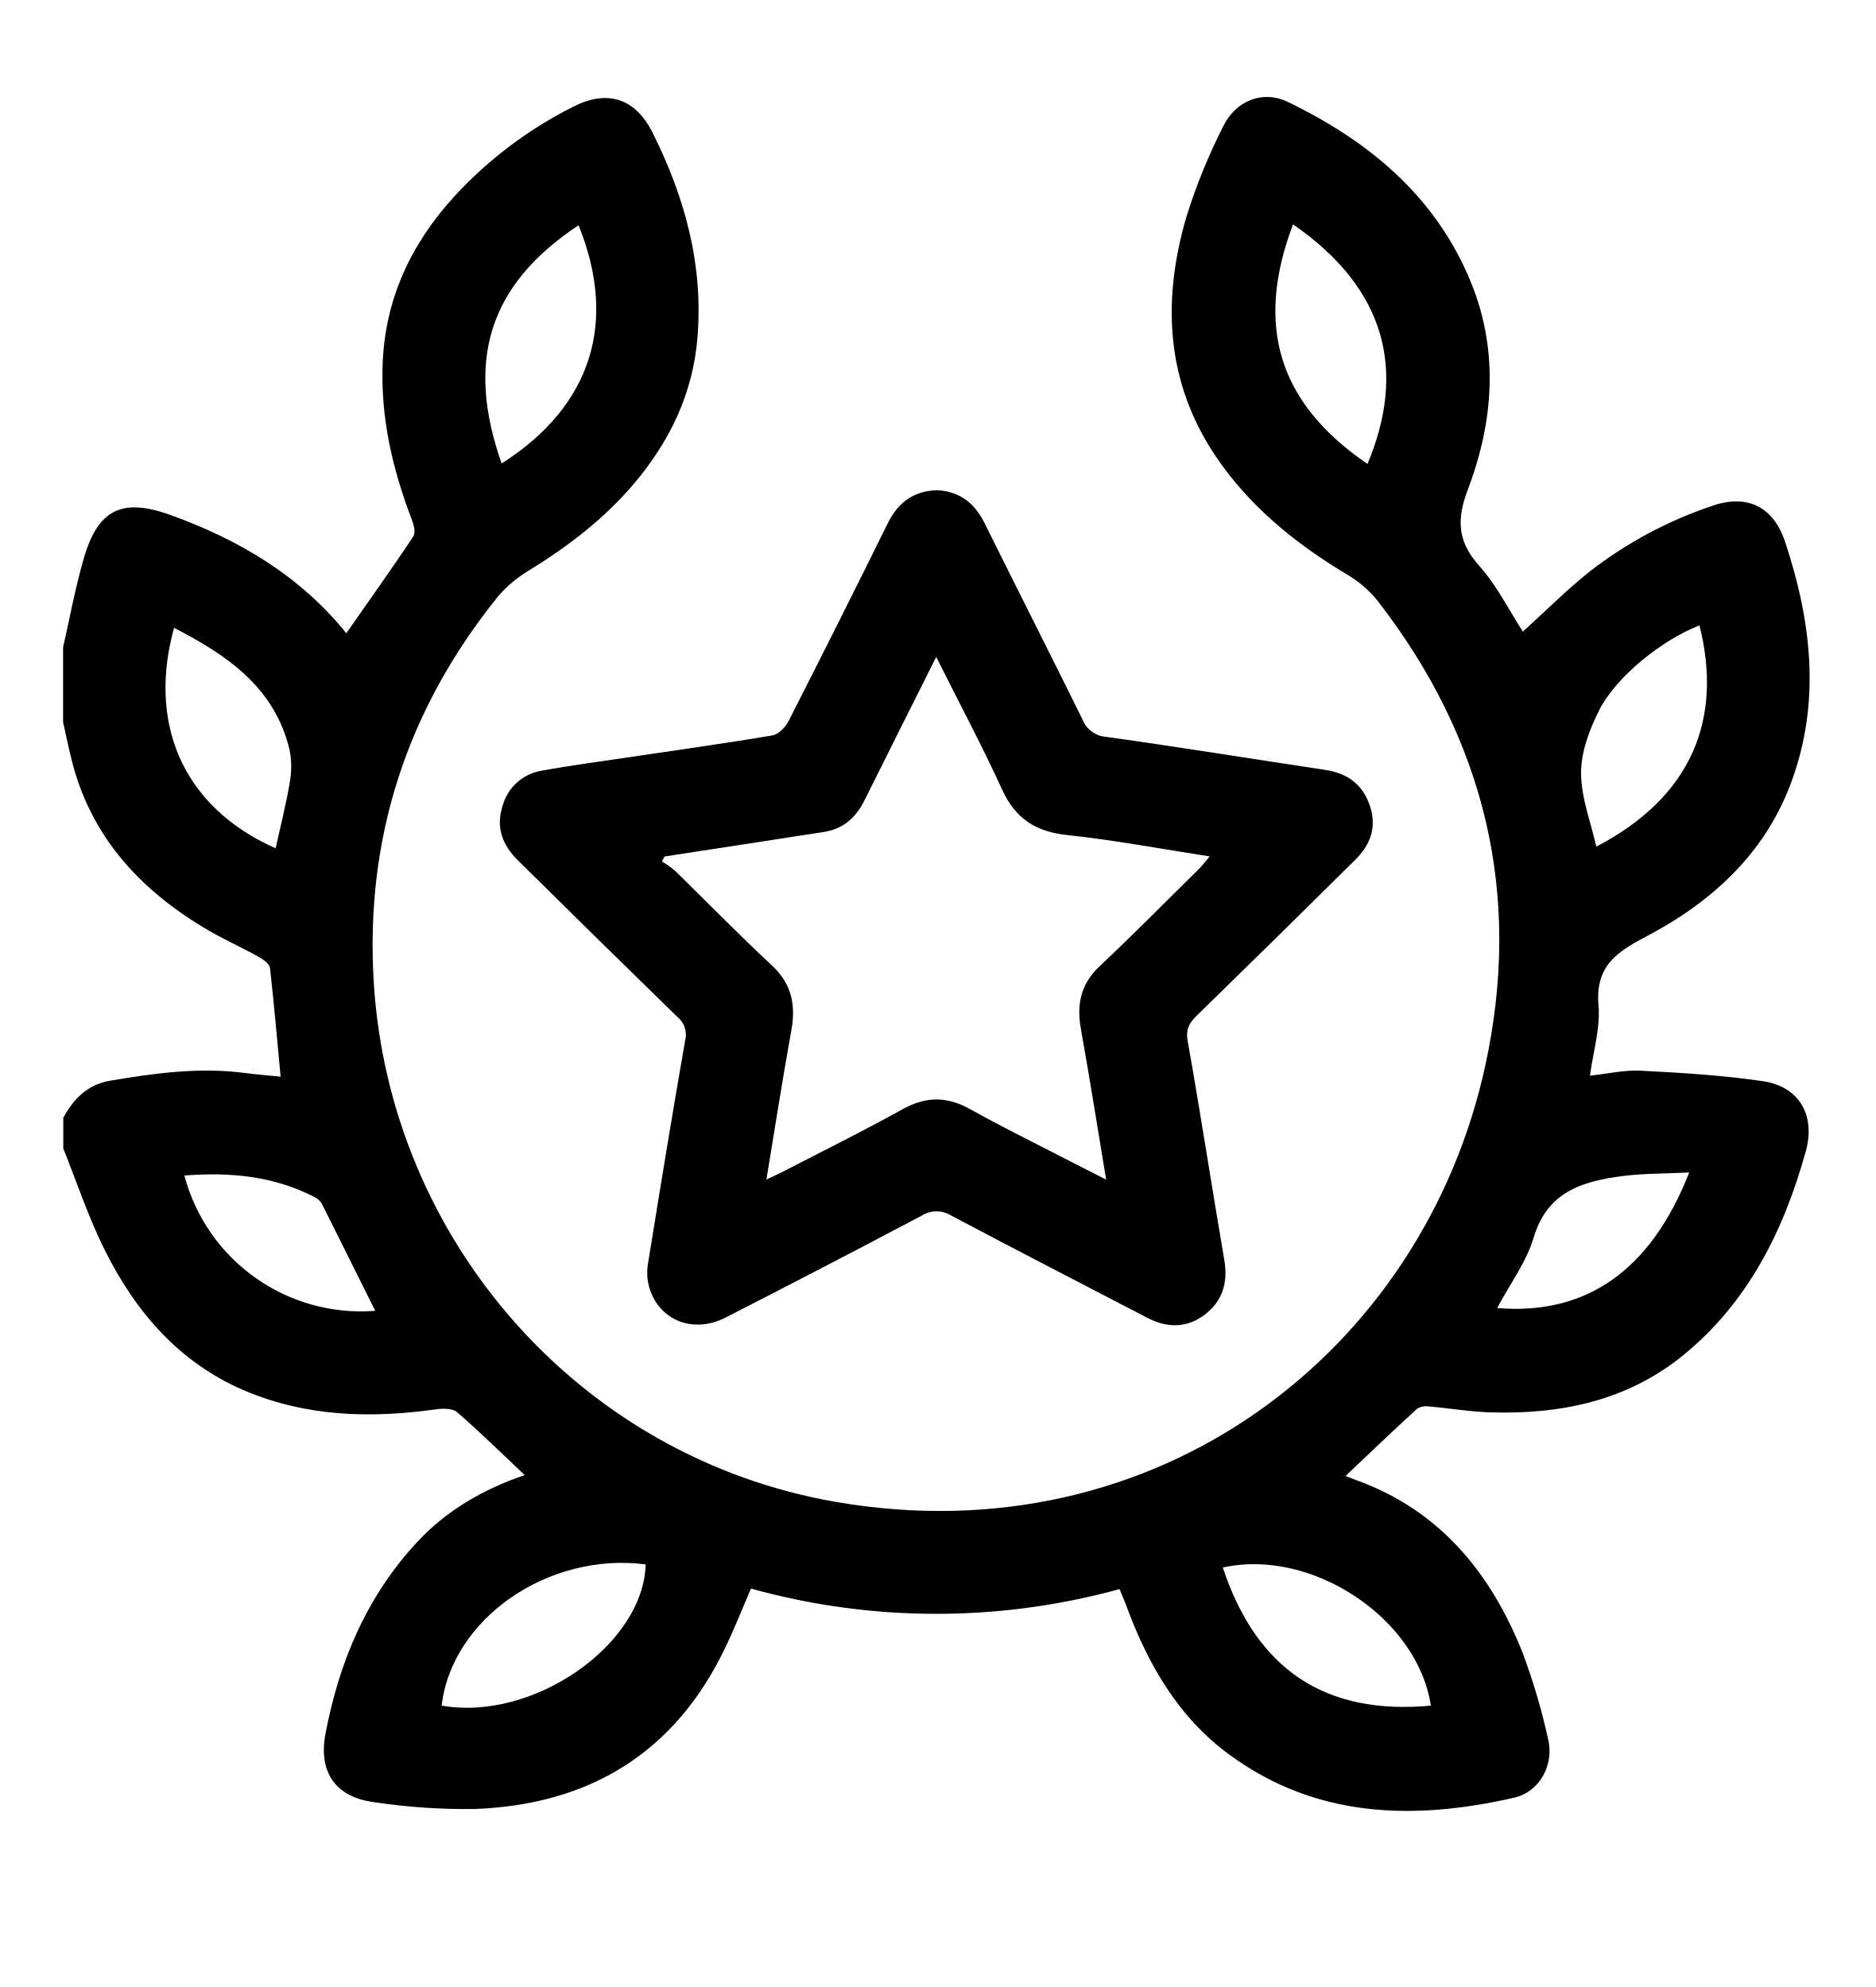
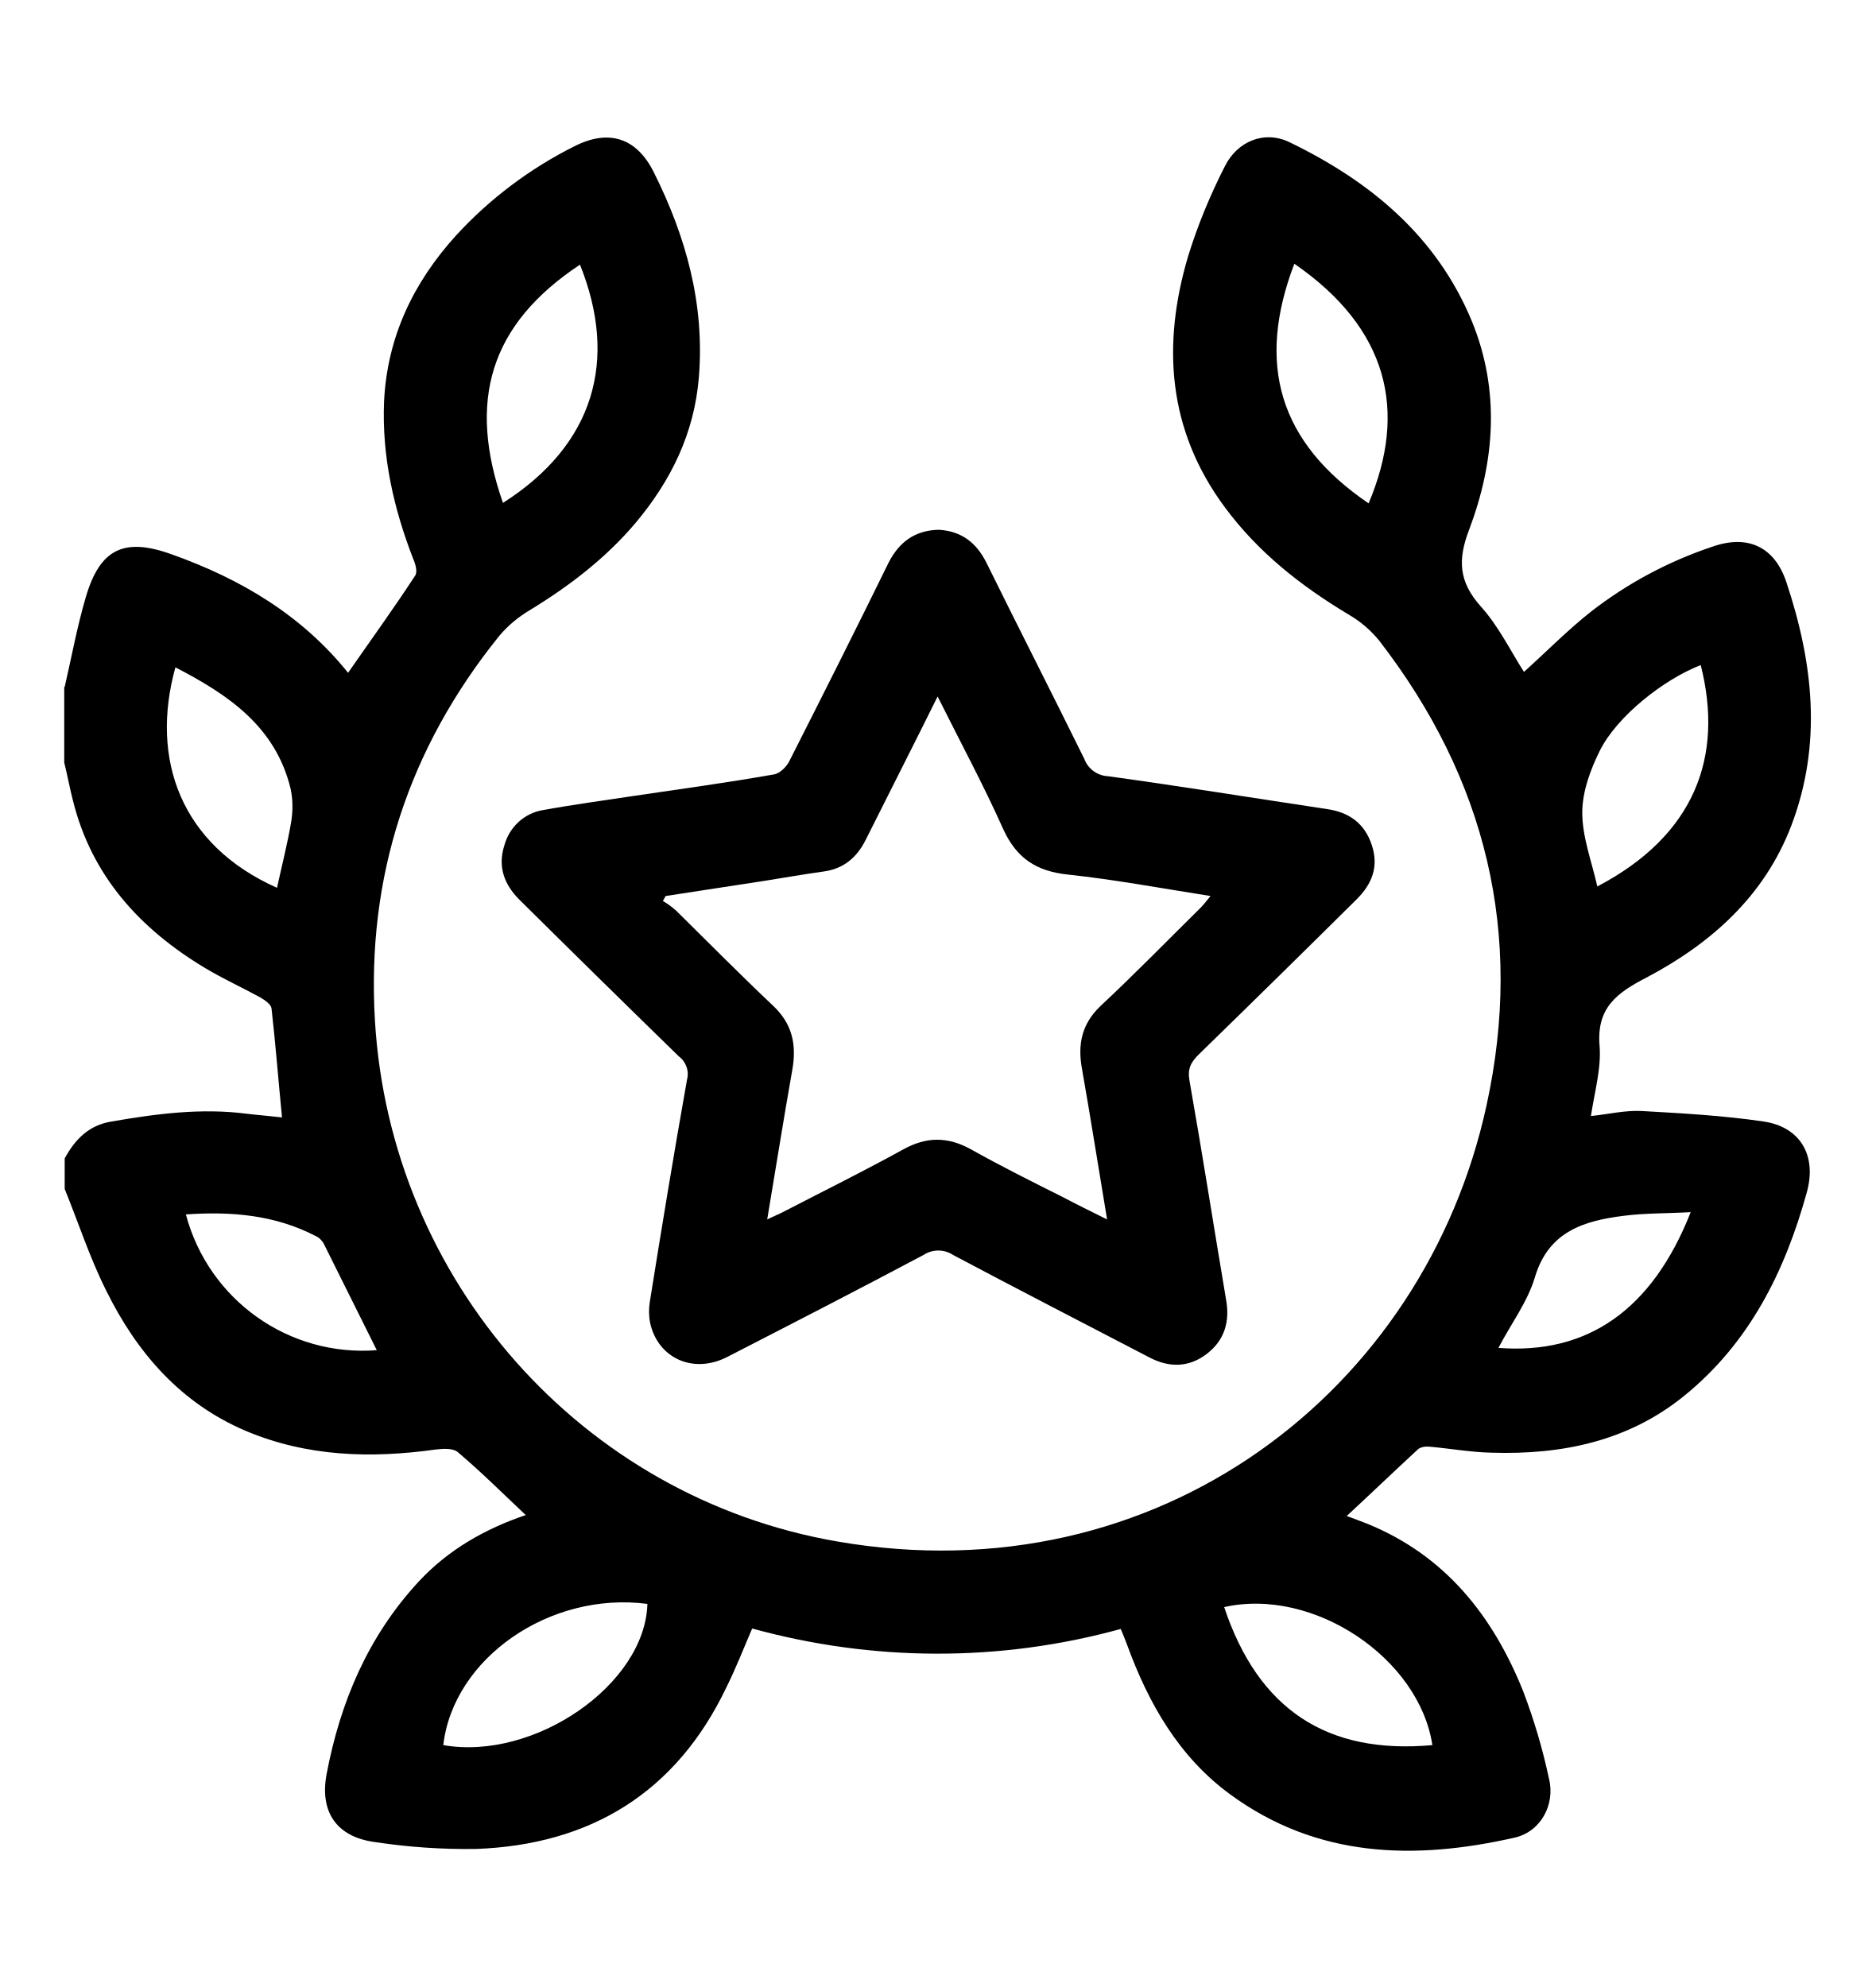
- <svg xmlns="http://www.w3.org/2000/svg" id="圖層_1" data-name="圖層 1" viewBox="0 0 411.7 436.17">
-   <path d="M13.85,142.08c1.49-6.52,2.68-13.13,4.55-19.55,3.11-10.7,8.38-13.28,18.87-9.53,15.15,5.42,28.61,13.44,38.74,26,5-7.18,10-14.15,14.71-21.27.55-.82.09-2.58-.36-3.74C86.1,102.85,83.46,91.45,84,79.38c.66-14.11,6.35-26,15.7-36.25a90.73,90.73,0,0,1,26.13-19.71c7.48-3.83,13.61-1.85,17.39,5.69,7.09,14.15,11.18,29,9.86,45-1,12.26-6.06,22.73-13.88,32-6.59,7.8-14.59,13.88-23.26,19.21a26.74,26.74,0,0,0-6.72,5.71c-19.84,24.63-29.09,52.81-27.2,84.37,3.4,56.88,45.3,104.59,101.45,114.29C254,341.87,312.39,296.57,326,233.87c8.18-37.6-.12-71.63-23.65-102a24.4,24.4,0,0,0-6.68-5.74c-10.48-6.29-19.92-13.74-27.21-23.64-12.49-16.93-13.76-35.63-8-55.12a129.44,129.44,0,0,1,8-19.63c2.78-5.71,8.78-8,14.21-5.36,17.77,8.6,32.4,20.69,40.11,39.43,6.23,15.15,5.05,30.69-.6,45.6-2.56,6.74-2.27,11.48,2.53,16.86,3.85,4.3,6.49,9.69,9.53,14.38,4.9-4.44,9.62-9.19,14.82-13.32a91.28,91.28,0,0,1,26.56-14.23c7.71-2.74,13.57,0,16.16,7.81,5.88,17.67,7.94,35.54,1.14,53.4-5.89,15.47-17.58,25.93-31.81,33.37-6.57,3.43-11,6.67-10.27,15,.44,4.94-1.15,10.06-1.88,15.45,3.88-.42,7.54-1.29,11.16-1.1,8.93.46,17.9,1,26.74,2.29,8.08,1.17,11.67,7.54,9.46,15.46-4.84,17.38-12.63,33.09-26.91,44.73-12.3,10-26.9,13-42.39,12.52-4.47-.15-8.92-.91-13.39-1.3a3.86,3.86,0,0,0-2.65.54c-5.21,4.77-10.31,9.66-15.66,14.72,1.56.6,3,1.15,4.51,1.74C317,332.68,327.4,346,334.06,362.47a139.8,139.8,0,0,1,5.71,19.26c1.39,5.65-1.84,11.62-7.51,12.9-22,5-43.43,4.5-62.49-9.5-11.21-8.23-17.89-19.9-22.61-32.77-.42-1.15-.93-2.27-1.45-3.53a151.79,151.79,0,0,1-80.88-.12c-1.91,4.41-3.63,8.8-5.67,13-11,23.05-29.8,34.45-55,35.39a136,136,0,0,1-22-1.49c-8.5-1.08-12.31-6.57-10.73-15,3-15.84,9.06-30.23,20.2-42.18,6.52-7,14.56-11.56,23.53-14.63-5-4.72-9.79-9.45-14.87-13.83-1-.88-3.23-.81-4.8-.58-14.3,2-28.33,1.57-41.84-4.15C39.32,299.12,29.77,288,23,274.42c-3.59-7.16-6.11-14.86-9.11-22.31v-6.74c2.27-4.2,5.34-7.31,10.33-8.15,9.84-1.67,19.68-3,29.68-1.67,2.55.34,5.11.53,7.69.79-.77-8.13-1.44-16-2.34-23.87-.11-.88-1.42-1.84-2.39-2.38-4-2.23-8.24-4.1-12.16-6.48C30.42,195,19.85,183.4,15.72,166.8c-.69-2.74-1.25-5.5-1.87-8.26ZM60.5,186.22c1.09-5,2.3-9.68,3.09-14.45a19,19,0,0,0-.06-7.28c-3.31-13.68-13.74-20.68-25.32-26.68C32.59,158,39.37,176.81,60.5,186.22ZM268.38,344.09c7.47,22.52,22.57,32.44,45.66,30.32C311.2,355.3,288,339.76,268.38,344.09ZM283.8,49.25c-8.35,22-3.4,39.15,16.34,52.59C308.66,81.48,304.32,63.43,283.8,49.25ZM110.1,101.74c20.12-12.81,25.33-31.4,16.89-52.29C107.06,62.61,102.24,79.45,110.1,101.74ZM96.93,374.4c20,3.55,44.29-13.27,44.78-31C120.32,340.65,99.18,355.29,96.93,374.4ZM373,137.28c-8.17,3.17-18.29,11.2-22.06,18.71-2.11,4.2-3.93,9.09-3.93,13.67,0,5.38,2.13,10.76,3.34,16.19C371.67,174.75,378.07,157.44,373,137.28ZM82.35,287.74c-4-8-7.8-15.73-11.69-23.46a3.82,3.82,0,0,0-1.59-1.49c-9-4.66-18.6-5.53-28.6-4.75A40.09,40.09,0,0,0,82.35,287.74Zm288.4-30.36c-5.33.26-10,.18-14.66.78-8.7,1.14-16.48,3.37-19.49,13.52-1.62,5.43-5.26,10.26-8,15.45C348,288.75,362.25,279.05,370.75,257.38Z" />
-   <path d="M205.72,107.61c4.89.26,8.18,2.81,10.37,7.22,7.13,14.38,14.39,28.7,21.49,43.09a6,6,0,0,0,5.22,3.83c16,2.24,32,4.84,48,7.24,4.9.73,8.28,3.15,9.87,7.91s.05,8.61-3.28,11.9q-17.28,17.12-34.69,34.11c-1.71,1.67-2.52,3.07-2,5.75,2.83,15.93,5.26,31.92,8,47.86.85,4.93-.32,9-4.2,12s-8.24,3.07-12.64.78c-14.35-7.48-28.75-14.86-43.05-22.45a6.1,6.1,0,0,0-6.52,0q-21.45,11.34-43.07,22.38c-7.42,3.79-15.21.3-16.93-7.47a12,12,0,0,1-.06-4.43c2.65-16.34,5.29-32.67,8.16-49a5,5,0,0,0-1.75-5.13q-17.55-17.11-35-34.37c-3.33-3.3-4.85-7.16-3.35-11.88a10.72,10.72,0,0,1,8.72-7.8c6.61-1.19,13.28-2.07,19.93-3.06,10.21-1.53,20.45-2.94,30.63-4.67,1.34-.23,2.85-1.83,3.53-3.18q11-21.6,21.74-43.36C197.08,110.34,200.46,107.74,205.72,107.61Zm-.24,36.59c-5.54,11.08-10.68,21.29-15.76,31.52-1.9,3.83-4.75,6.31-9.08,6.94s-8.85,1.37-13.28,2.05q-10.74,1.66-21.5,3.3l-.58,1.07a25.09,25.09,0,0,1,3,2.17c7,6.88,13.93,13.95,21.13,20.67,4.33,4,5.29,8.64,4.28,14.22-1.94,10.74-3.62,21.54-5.48,32.78,1.58-.75,2.69-1.24,3.77-1.8,8.74-4.52,17.56-8.87,26.15-13.65,5.11-2.84,9.74-2.81,14.79,0,6.61,3.71,13.44,7.05,20.18,10.53,3,1.57,6.1,3.11,9.68,4.94-1.9-11.42-3.61-22.21-5.53-33-1-5.42-.08-9.94,4.15-13.9,7.46-7,14.63-14.29,21.91-21.48.72-.71,1.32-1.54,2.19-2.57-10.81-1.66-21-3.6-31.23-4.68-7-.73-11.41-3.63-14.33-10C215.57,163.75,210.6,154.45,205.48,144.2Z" />
+ <svg xmlns="http://www.w3.org/2000/svg" version="1.1" id="圖層_1" x="0px" y="0px" viewBox="0 0 411.7 436.2" style="enable-background:new 0 0 411.7 436.2;" xml:space="preserve">
+   <g>
+     <path d="M14.2,150.8c1.5-6.5,2.7-13.1,4.6-19.6c3.1-10.7,8.4-13.3,18.9-9.5c15.2,5.4,28.6,13.4,38.7,26c5-7.2,10-14.1,14.7-21.3   c0.6-0.8,0.1-2.6-0.4-3.7c-4.3-11.1-6.9-22.5-6.4-34.6C85,74,90.7,62.1,100,51.8c7.4-8.1,16.3-14.8,26.1-19.7   c7.5-3.8,13.6-1.9,17.4,5.7c7.1,14.2,11.2,29,9.9,45c-1,12.3-6.1,22.7-13.9,32c-6.6,7.8-14.6,13.9-23.3,19.2   c-2.5,1.5-4.8,3.4-6.7,5.7c-19.8,24.6-29.1,52.8-27.2,84.4c3.4,56.9,45.3,104.6,101.5,114.3c70.5,12.2,128.9-33.1,142.5-95.8   c8.2-37.6-0.1-71.6-23.6-102c-1.9-2.3-4.1-4.2-6.7-5.7c-10.5-6.3-19.9-13.7-27.2-23.6c-12.5-16.9-13.8-35.6-8-55.1   c2.1-6.8,4.8-13.3,8-19.6c2.8-5.7,8.8-8,14.2-5.4c17.8,8.6,32.4,20.7,40.1,39.4c6.2,15.2,5,30.7-0.6,45.6   c-2.6,6.7-2.3,11.5,2.5,16.9c3.9,4.3,6.5,9.7,9.5,14.4c4.9-4.4,9.6-9.2,14.8-13.3c8-6.2,17-11,26.6-14.2c7.7-2.7,13.6,0,16.2,7.8   c5.9,17.7,7.9,35.5,1.1,53.4c-5.9,15.5-17.6,25.9-31.8,33.4c-6.6,3.4-11,6.7-10.3,15c0.4,4.9-1.1,10.1-1.9,15.4   c3.9-0.4,7.5-1.3,11.2-1.1c8.9,0.5,17.9,1,26.7,2.3c8.1,1.2,11.7,7.5,9.5,15.5c-4.8,17.4-12.6,33.1-26.9,44.7   c-12.3,10-26.9,13-42.4,12.5c-4.5-0.1-8.9-0.9-13.4-1.3c-0.9-0.1-1.9,0-2.6,0.5c-5.2,4.8-10.3,9.7-15.7,14.7c1.6,0.6,3,1.1,4.5,1.7   c17.2,7,27.6,20.3,34.2,36.7c2.4,6.3,4.3,12.7,5.7,19.3c1.4,5.6-1.8,11.6-7.5,12.9c-22,5-43.4,4.5-62.5-9.5   c-11.2-8.2-17.9-19.9-22.6-32.8c-0.4-1.1-0.9-2.3-1.4-3.5c-26.5,7.3-54.4,7.2-80.9-0.1c-1.9,4.4-3.6,8.8-5.7,13   c-11,23-29.8,34.5-55,35.4c-7.4,0.1-14.7-0.4-22-1.5c-8.5-1.1-12.3-6.6-10.7-15c3-15.8,9.1-30.2,20.2-42.2   c6.5-7,14.6-11.6,23.5-14.6c-5-4.7-9.8-9.5-14.9-13.8c-1-0.9-3.2-0.8-4.8-0.6c-14.3,2-28.3,1.6-41.8-4.1   c-14.3-6.1-23.9-17.2-30.6-30.8c-3.6-7.2-6.1-14.9-9.1-22.3v-6.7c2.3-4.2,5.3-7.3,10.3-8.1c9.8-1.7,19.7-3,29.7-1.7   c2.5,0.3,5.1,0.5,7.7,0.8c-0.8-8.1-1.4-16-2.3-23.9c-0.1-0.9-1.4-1.8-2.4-2.4c-4-2.2-8.2-4.1-12.2-6.5c-14.3-8.6-24.9-20.2-29-36.8   c-0.7-2.7-1.2-5.5-1.9-8.3V150.8z M60.8,194.9c1.1-5,2.3-9.7,3.1-14.4c0.4-2.4,0.4-4.9-0.1-7.3c-3.3-13.7-13.7-20.7-25.3-26.7   C32.9,166.7,39.7,185.5,60.8,194.9z M268.7,352.8c7.5,22.5,22.6,32.4,45.7,30.3C311.5,364,288.3,348.4,268.7,352.8z M284.1,57.9   c-8.4,22-3.4,39.2,16.3,52.6C309,90.2,304.7,72.1,284.1,57.9z M110.4,110.4c20.1-12.8,25.3-31.4,16.9-52.3   C107.4,71.3,102.6,88.1,110.4,110.4z M97.3,383.1c20,3.5,44.3-13.3,44.8-31C120.7,349.3,99.5,364,97.3,383.1z M373.3,146   c-8.2,3.2-18.3,11.2-22.1,18.7c-2.1,4.2-3.9,9.1-3.9,13.7c0,5.4,2.1,10.8,3.3,16.2C372,183.4,378.4,166.1,373.3,146z M82.7,296.4   c-4-8-7.8-15.7-11.7-23.5c-0.4-0.6-0.9-1.2-1.6-1.5c-9-4.7-18.6-5.5-28.6-4.8C45.8,285.4,63.4,297.9,82.7,296.4z M371.1,266.1   c-5.3,0.3-10,0.2-14.7,0.8c-8.7,1.1-16.5,3.4-19.5,13.5c-1.6,5.4-5.3,10.3-8,15.5C348.3,297.4,362.6,287.7,371.1,266.1z" />
+     <path d="M206.1,116.3c4.9,0.3,8.2,2.8,10.4,7.2c7.1,14.4,14.4,28.7,21.5,43.1c0.8,2.2,2.9,3.7,5.2,3.8c16,2.2,32,4.8,48,7.2   c4.9,0.7,8.3,3.1,9.9,7.9s0,8.6-3.3,11.9c-11.5,11.4-23.1,22.8-34.7,34.1c-1.7,1.7-2.5,3.1-2,5.8c2.8,15.9,5.3,31.9,8,47.9   c0.9,4.9-0.3,9-4.2,12s-8.2,3.1-12.6,0.8c-14.4-7.5-28.8-14.9-43.1-22.5c-2-1.3-4.5-1.3-6.5,0c-14.3,7.6-28.7,15-43.1,22.4   c-7.4,3.8-15.2,0.3-16.9-7.5c-0.3-1.5-0.3-3-0.1-4.4c2.6-16.3,5.3-32.7,8.2-49c0.5-1.9-0.2-3.9-1.8-5.1   c-11.7-11.4-23.4-22.9-35-34.4c-3.3-3.3-4.8-7.2-3.3-11.9c1.1-4.1,4.5-7.2,8.7-7.8c6.6-1.2,13.3-2.1,19.9-3.1   c10.2-1.5,20.4-2.9,30.6-4.7c1.3-0.2,2.9-1.8,3.5-3.2c7.3-14.4,14.6-28.9,21.7-43.4C197.4,119,200.8,116.4,206.1,116.3z    M205.8,152.9c-5.5,11.1-10.7,21.3-15.8,31.5c-1.9,3.8-4.8,6.3-9.1,6.9s-8.9,1.4-13.3,2.1c-7.2,1.1-14.3,2.2-21.5,3.3l-0.6,1.1   c1.1,0.6,2.1,1.4,3,2.2c7,6.9,13.9,13.9,21.1,20.7c4.3,4,5.3,8.6,4.3,14.2c-1.9,10.7-3.6,21.5-5.5,32.8c1.6-0.8,2.7-1.2,3.8-1.8   c8.7-4.5,17.6-8.9,26.1-13.6c5.1-2.8,9.7-2.8,14.8,0c6.6,3.7,13.4,7.1,20.2,10.5c3,1.6,6.1,3.1,9.7,4.9c-1.9-11.4-3.6-22.2-5.5-33   c-1-5.4-0.1-9.9,4.1-13.9c7.5-7,14.6-14.3,21.9-21.5c0.7-0.7,1.3-1.5,2.2-2.6c-10.8-1.7-21-3.6-31.2-4.7c-7-0.7-11.4-3.6-14.3-10   C215.9,172.4,210.9,163.1,205.8,152.9z" />
+   </g>
</svg>
